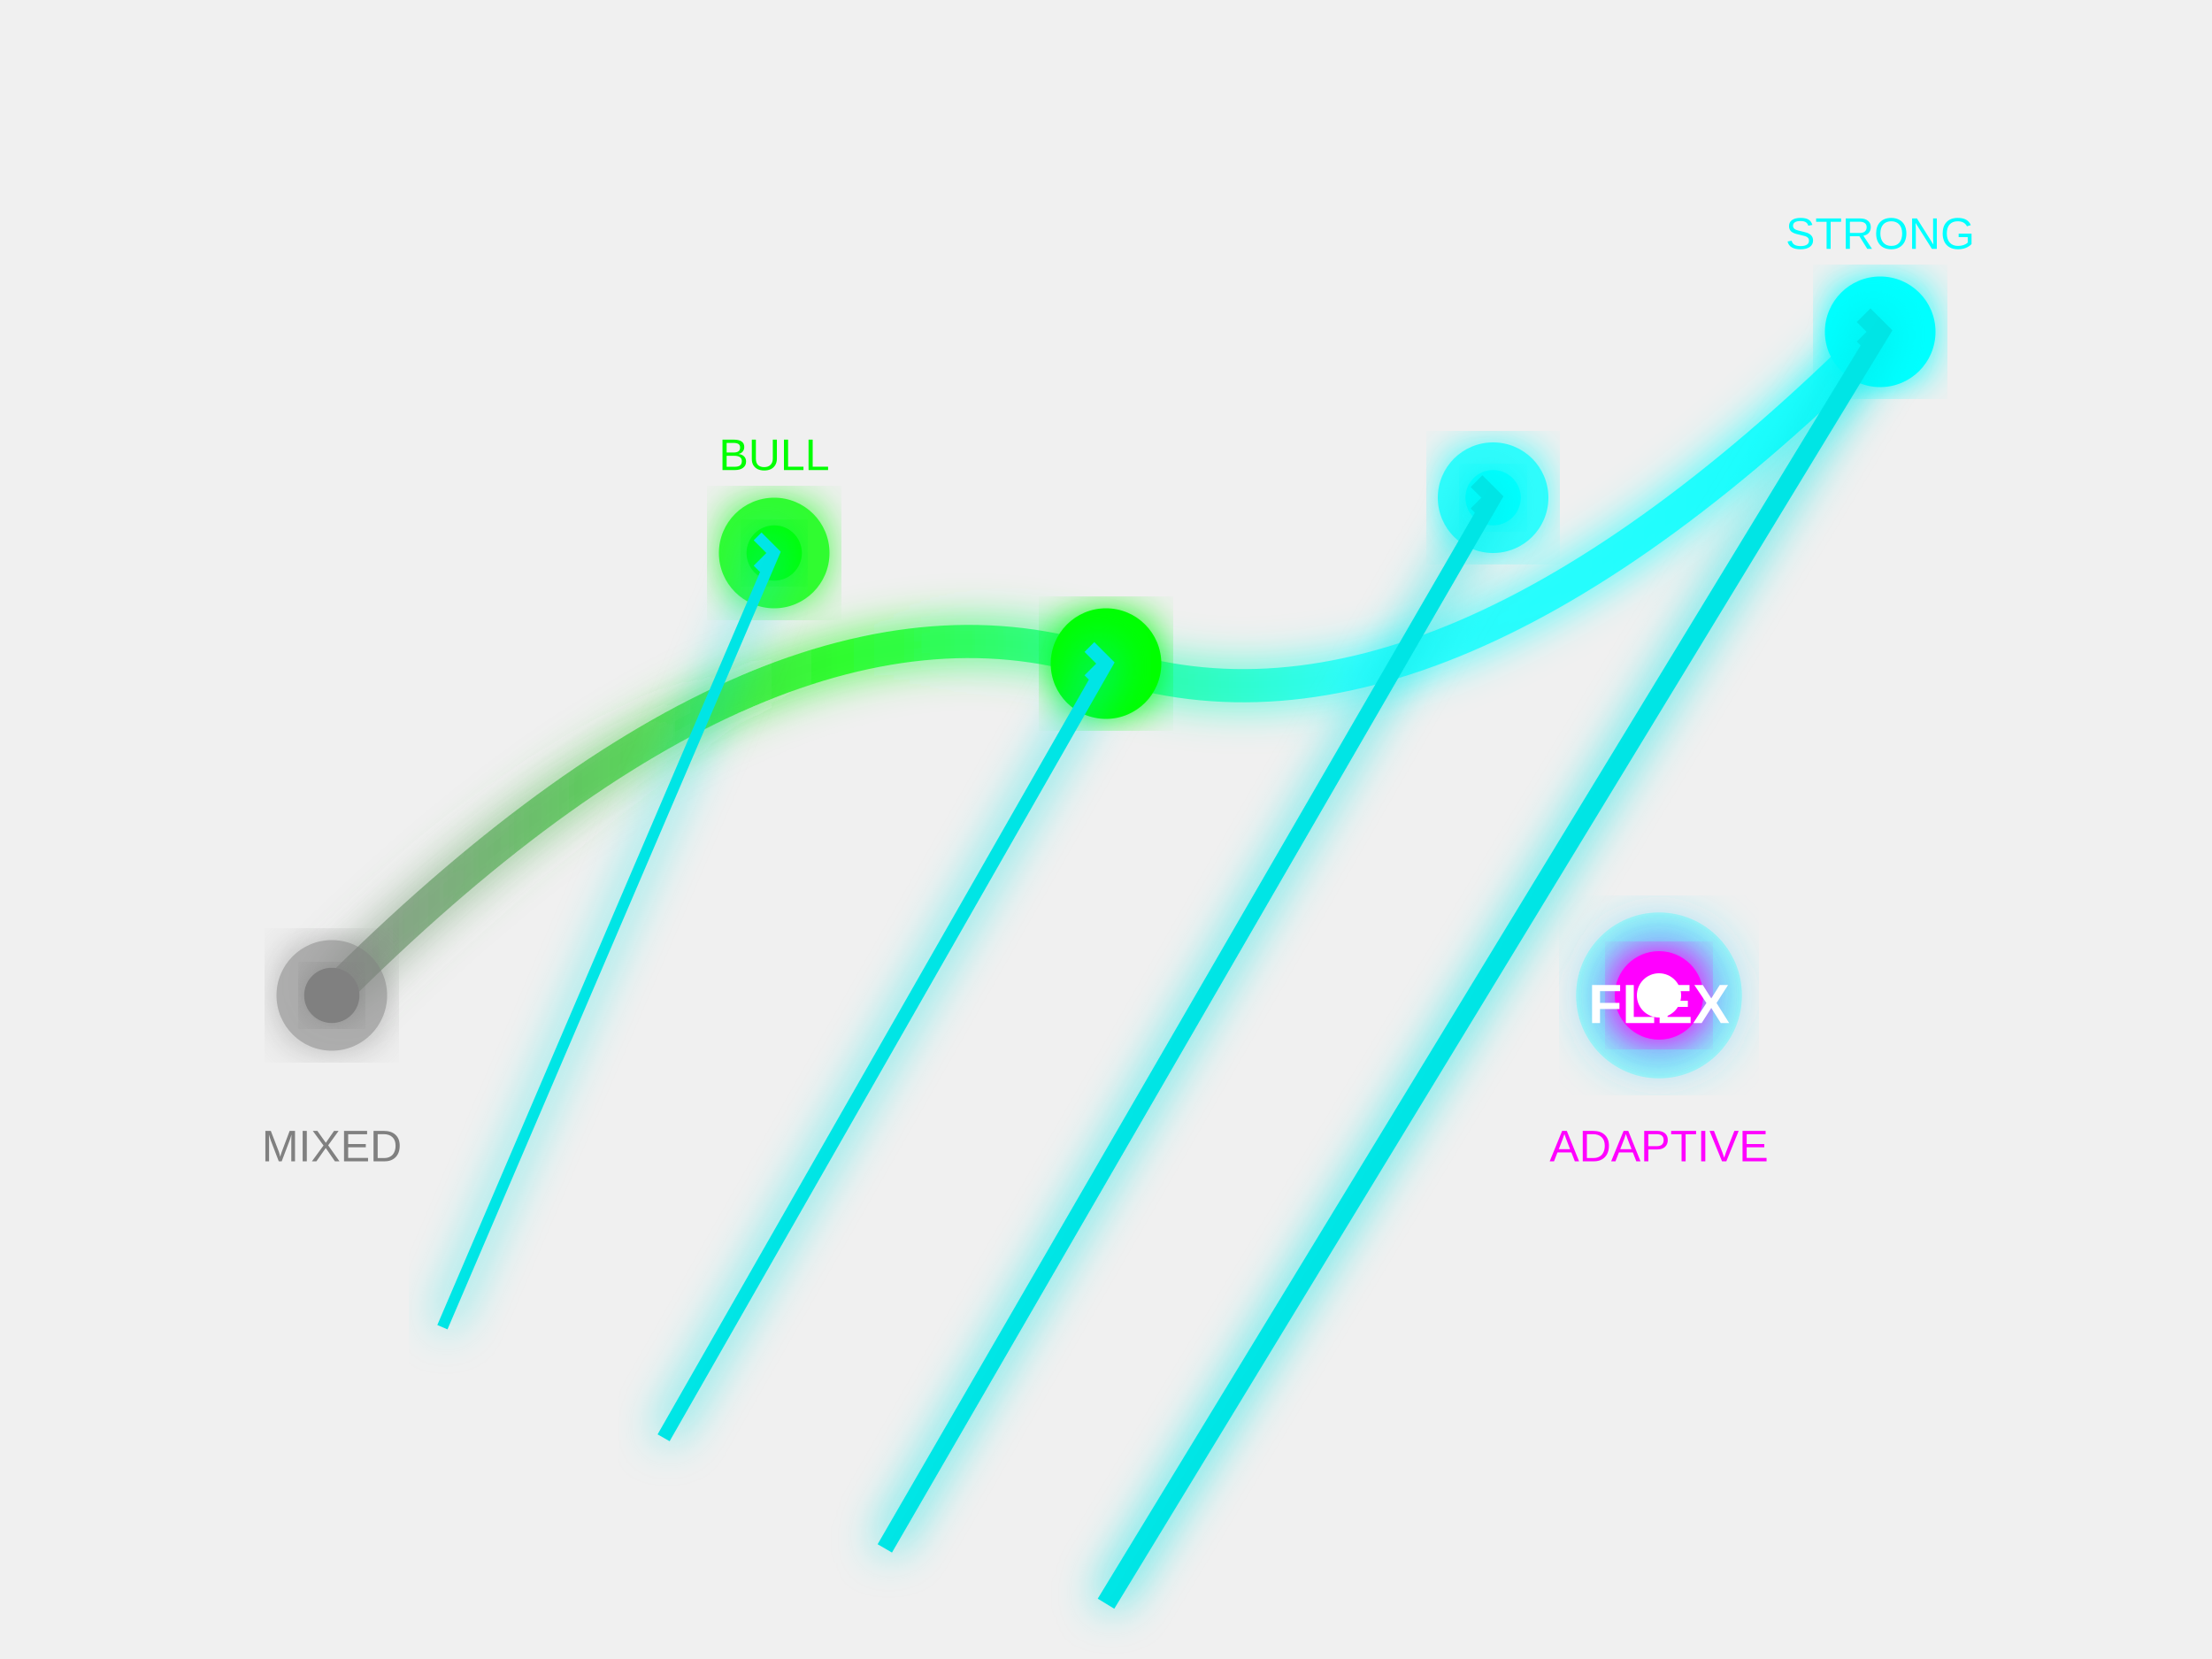
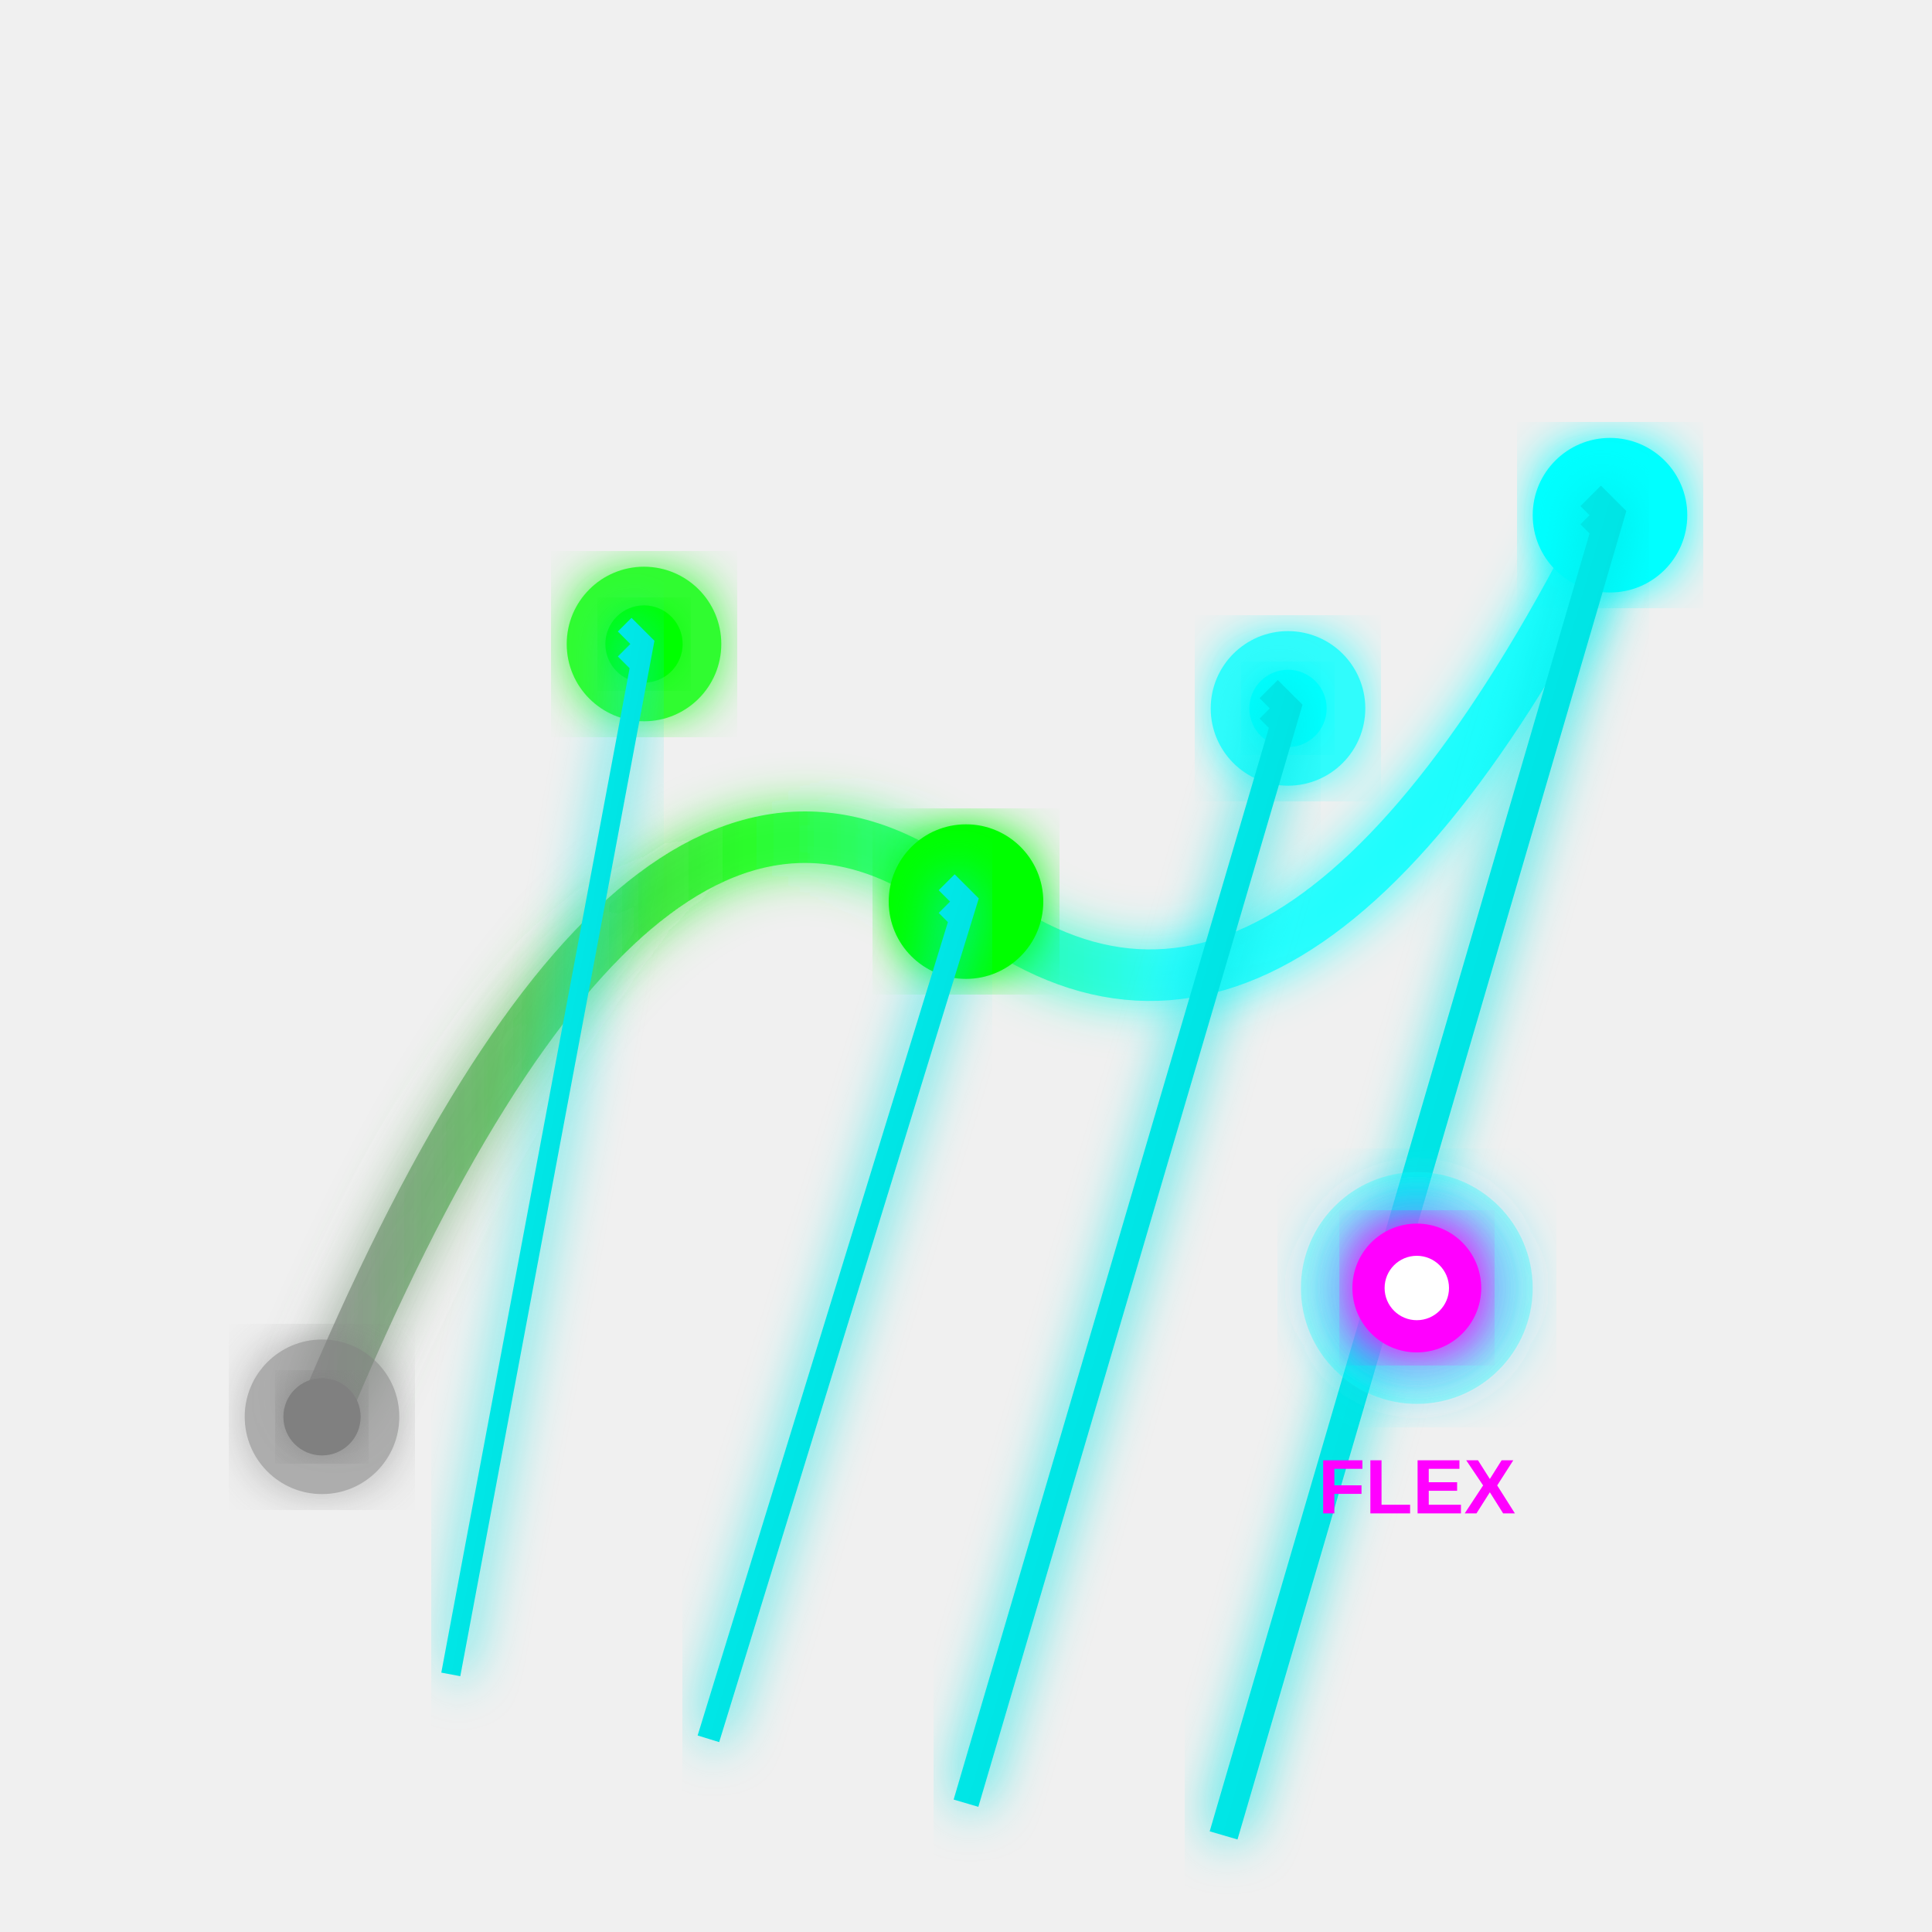
- <svg xmlns="http://www.w3.org/2000/svg" width="400" height="300" viewBox="0 0 400 300">
+ <svg xmlns="http://www.w3.org/2000/svg" width="300" height="300" viewBox="0 0 300 300">
  <defs>
    <linearGradient id="cyanGradientFF" x1="0%" y1="0%" x2="100%" y2="100%">
      <stop offset="0%" style="stop-color:#00ffff;stop-opacity:1" />
      <stop offset="100%" style="stop-color:#00cccc;stop-opacity:1" />
    </linearGradient>
    <filter id="neonGlowFF">
      <feGaussianBlur stdDeviation="4" result="coloredBlur" />
      <feMerge>
        <feMergeNode in="coloredBlur" />
        <feMergeNode in="SourceGraphic" />
      </feMerge>
    </filter>
    <radialGradient id="flexGlow">
      <stop offset="0%" style="stop-color:#ff00ff;stop-opacity:0.8" />
      <stop offset="100%" style="stop-color:#00ffff;stop-opacity:0.3" />
    </radialGradient>
    <linearGradient id="transitionGradient">
      <stop offset="0%" style="stop-color:#808080;stop-opacity:0.8" />
      <stop offset="33%" style="stop-color:#00ff00;stop-opacity:0.8" />
      <stop offset="66%" style="stop-color:#00ffff;stop-opacity:0.8" />
      <stop offset="100%" style="stop-color:#00ffff;stop-opacity:1" />
    </linearGradient>
  </defs>
-   <path d="M 60 180 Q 140 100 200 120 T 340 60" stroke="url(#transitionGradient)" stroke-width="6" fill="none" filter="url(#neonGlowFF)" opacity="0.9" />
-   <circle cx="60" cy="180" r="10" fill="gray" opacity="0.6" filter="url(#neonGlowFF)" />
-   <circle cx="60" cy="180" r="5" fill="gray" filter="url(#neonGlowFF)" />
-   <circle cx="140" cy="100" r="10" fill="#00ff00" opacity="0.8" filter="url(#neonGlowFF)" />
-   <circle cx="140" cy="100" r="5" fill="#00ff00" filter="url(#neonGlowFF)" />
-   <circle cx="200" cy="120" r="10" fill="#00ff00" opacity="1" filter="url(#neonGlowFF)" />
-   <circle cx="200" cy="120" r="5" fill="#00ff00" filter="url(#neonGlowFF)" />
-   <circle cx="270" cy="90" r="10" fill="#00ffff" opacity="0.8" filter="url(#neonGlowFF)" />
-   <circle cx="270" cy="90" r="5" fill="#00ffff" filter="url(#neonGlowFF)" />
-   <circle cx="340" cy="60" r="10" fill="#00ffff" opacity="1" filter="url(#neonGlowFF)" />
-   <circle cx="340" cy="60" r="5" fill="#00ffff" filter="url(#neonGlowFF)" />
-   <path d="M 80 240 L 140 100 L 137 97 M 140 100 L 137 103" stroke="url(#cyanGradientFF)" stroke-width="2" fill="none" filter="url(#neonGlowFF)" />
-   <path d="M 120 260 L 200 120 L 197 117 M 200 120 L 197 123" stroke="url(#cyanGradientFF)" stroke-width="2.5" fill="none" filter="url(#neonGlowFF)" />
-   <path d="M 160 280 L 270 90 L 267 87 M 270 90 L 267 93" stroke="url(#cyanGradientFF)" stroke-width="3" fill="none" filter="url(#neonGlowFF)" />
-   <path d="M 200 290 L 340 60 L 337 57 M 340 60 L 337 63" stroke="url(#cyanGradientFF)" stroke-width="3.5" fill="none" filter="url(#neonGlowFF)" />
+   <path d="M 50 220 Q 100 100 150 140 T 250 80" stroke="url(#transitionGradient)" stroke-width="8" fill="none" filter="url(#neonGlowFF)" opacity="0.9" />
+   <circle cx="50" cy="220" r="12" fill="gray" opacity="0.6" filter="url(#neonGlowFF)" />
+   <circle cx="50" cy="220" r="6" fill="gray" filter="url(#neonGlowFF)" />
+   <circle cx="100" cy="100" r="12" fill="#00ff00" opacity="0.8" filter="url(#neonGlowFF)" />
+   <circle cx="100" cy="100" r="6" fill="#00ff00" filter="url(#neonGlowFF)" />
+   <circle cx="150" cy="140" r="12" fill="#00ff00" opacity="1" filter="url(#neonGlowFF)" />
+   <circle cx="150" cy="140" r="6" fill="#00ff00" filter="url(#neonGlowFF)" />
+   <circle cx="200" cy="110" r="12" fill="#00ffff" opacity="0.8" filter="url(#neonGlowFF)" />
+   <circle cx="200" cy="110" r="6" fill="#00ffff" filter="url(#neonGlowFF)" />
+   <circle cx="250" cy="80" r="12" fill="#00ffff" opacity="1" filter="url(#neonGlowFF)" />
+   <circle cx="250" cy="80" r="6" fill="#00ffff" filter="url(#neonGlowFF)" />
+   <path d="M 70 260 L 100 100 L 97 97 M 100 100 L 97 103" stroke="url(#cyanGradientFF)" stroke-width="3" fill="none" filter="url(#neonGlowFF)" />
+   <path d="M 110 270 L 150 140 L 147 137 M 150 140 L 147 143" stroke="url(#cyanGradientFF)" stroke-width="3.5" fill="none" filter="url(#neonGlowFF)" />
+   <path d="M 150 280 L 200 110 L 197 107 M 200 110 L 197 113" stroke="url(#cyanGradientFF)" stroke-width="4" fill="none" filter="url(#neonGlowFF)" />
+   <path d="M 190 285 L 250 80 L 247 77 M 250 80 L 247 83" stroke="url(#cyanGradientFF)" stroke-width="4.5" fill="none" filter="url(#neonGlowFF)" />
  <g class="flex-core">
-     <circle cx="300" cy="180" r="15" fill="url(#flexGlow)" filter="url(#neonGlowFF)" />
-     <circle cx="300" cy="180" r="8" fill="#ff00ff" filter="url(#neonGlowFF)" />
-     <circle cx="300" cy="180" r="4" fill="#ffffff" />
-     <text x="300" y="185" font-family="Arial, sans-serif" font-size="10" fill="#ffffff" text-anchor="middle" font-weight="bold">
-       FLEX
-     </text>
+     <circle cx="220" cy="200" r="18" fill="url(#flexGlow)" filter="url(#neonGlowFF)" />
+     <circle cx="220" cy="200" r="10" fill="#ff00ff" filter="url(#neonGlowFF)" />
+     <circle cx="220" cy="200" r="5" fill="#ffffff" />
  </g>
-   <text x="60" y="210" font-family="Arial, sans-serif" font-size="8" fill="#808080" text-anchor="middle">
-     MIXED
-   </text>
-   <text x="140" y="85" font-family="Arial, sans-serif" font-size="8" fill="#00ff00" text-anchor="middle">
-     BULL
-   </text>
-   <text x="340" y="45" font-family="Arial, sans-serif" font-size="8" fill="#00ffff" text-anchor="middle">
-     STRONG
-   </text>
-   <text x="300" y="210" font-family="Arial, sans-serif" font-size="8" fill="#ff00ff" text-anchor="middle">
-     ADAPTIVE
-   </text>
+   <text x="220" y="235" font-family="Arial, sans-serif" font-size="12" fill="#ff00ff" text-anchor="middle" font-weight="bold">FLEX</text>
</svg>
